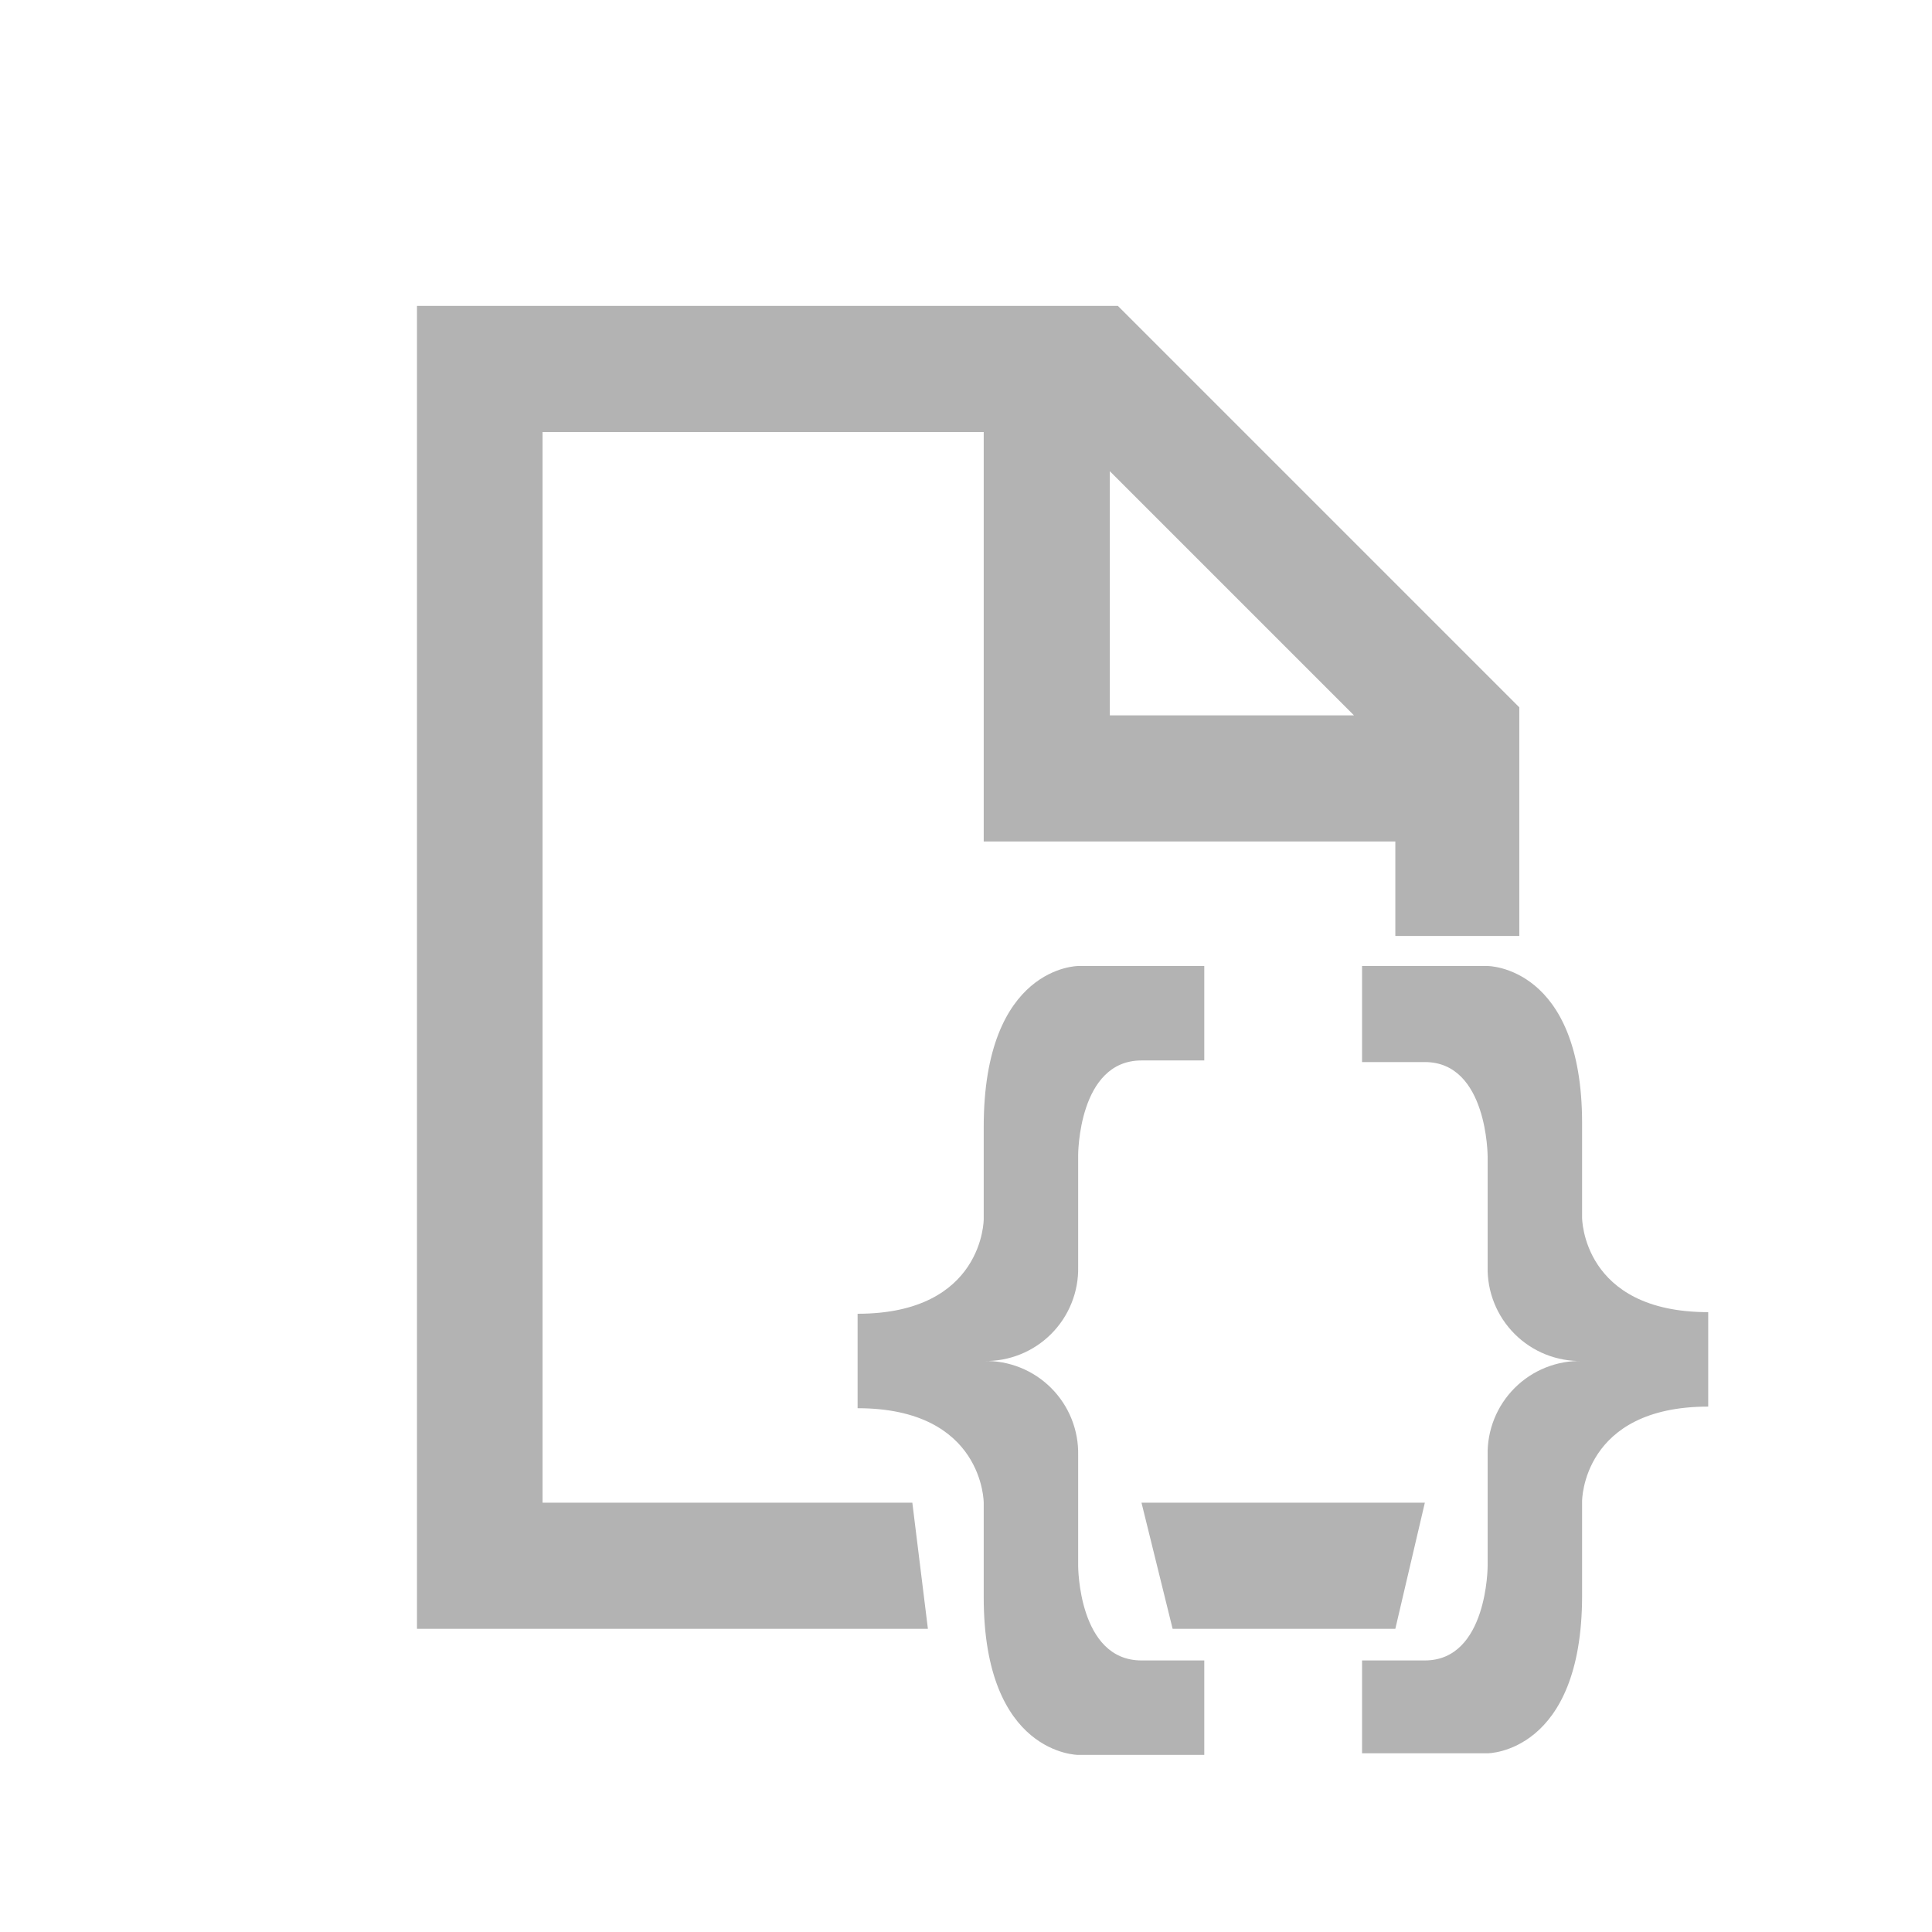
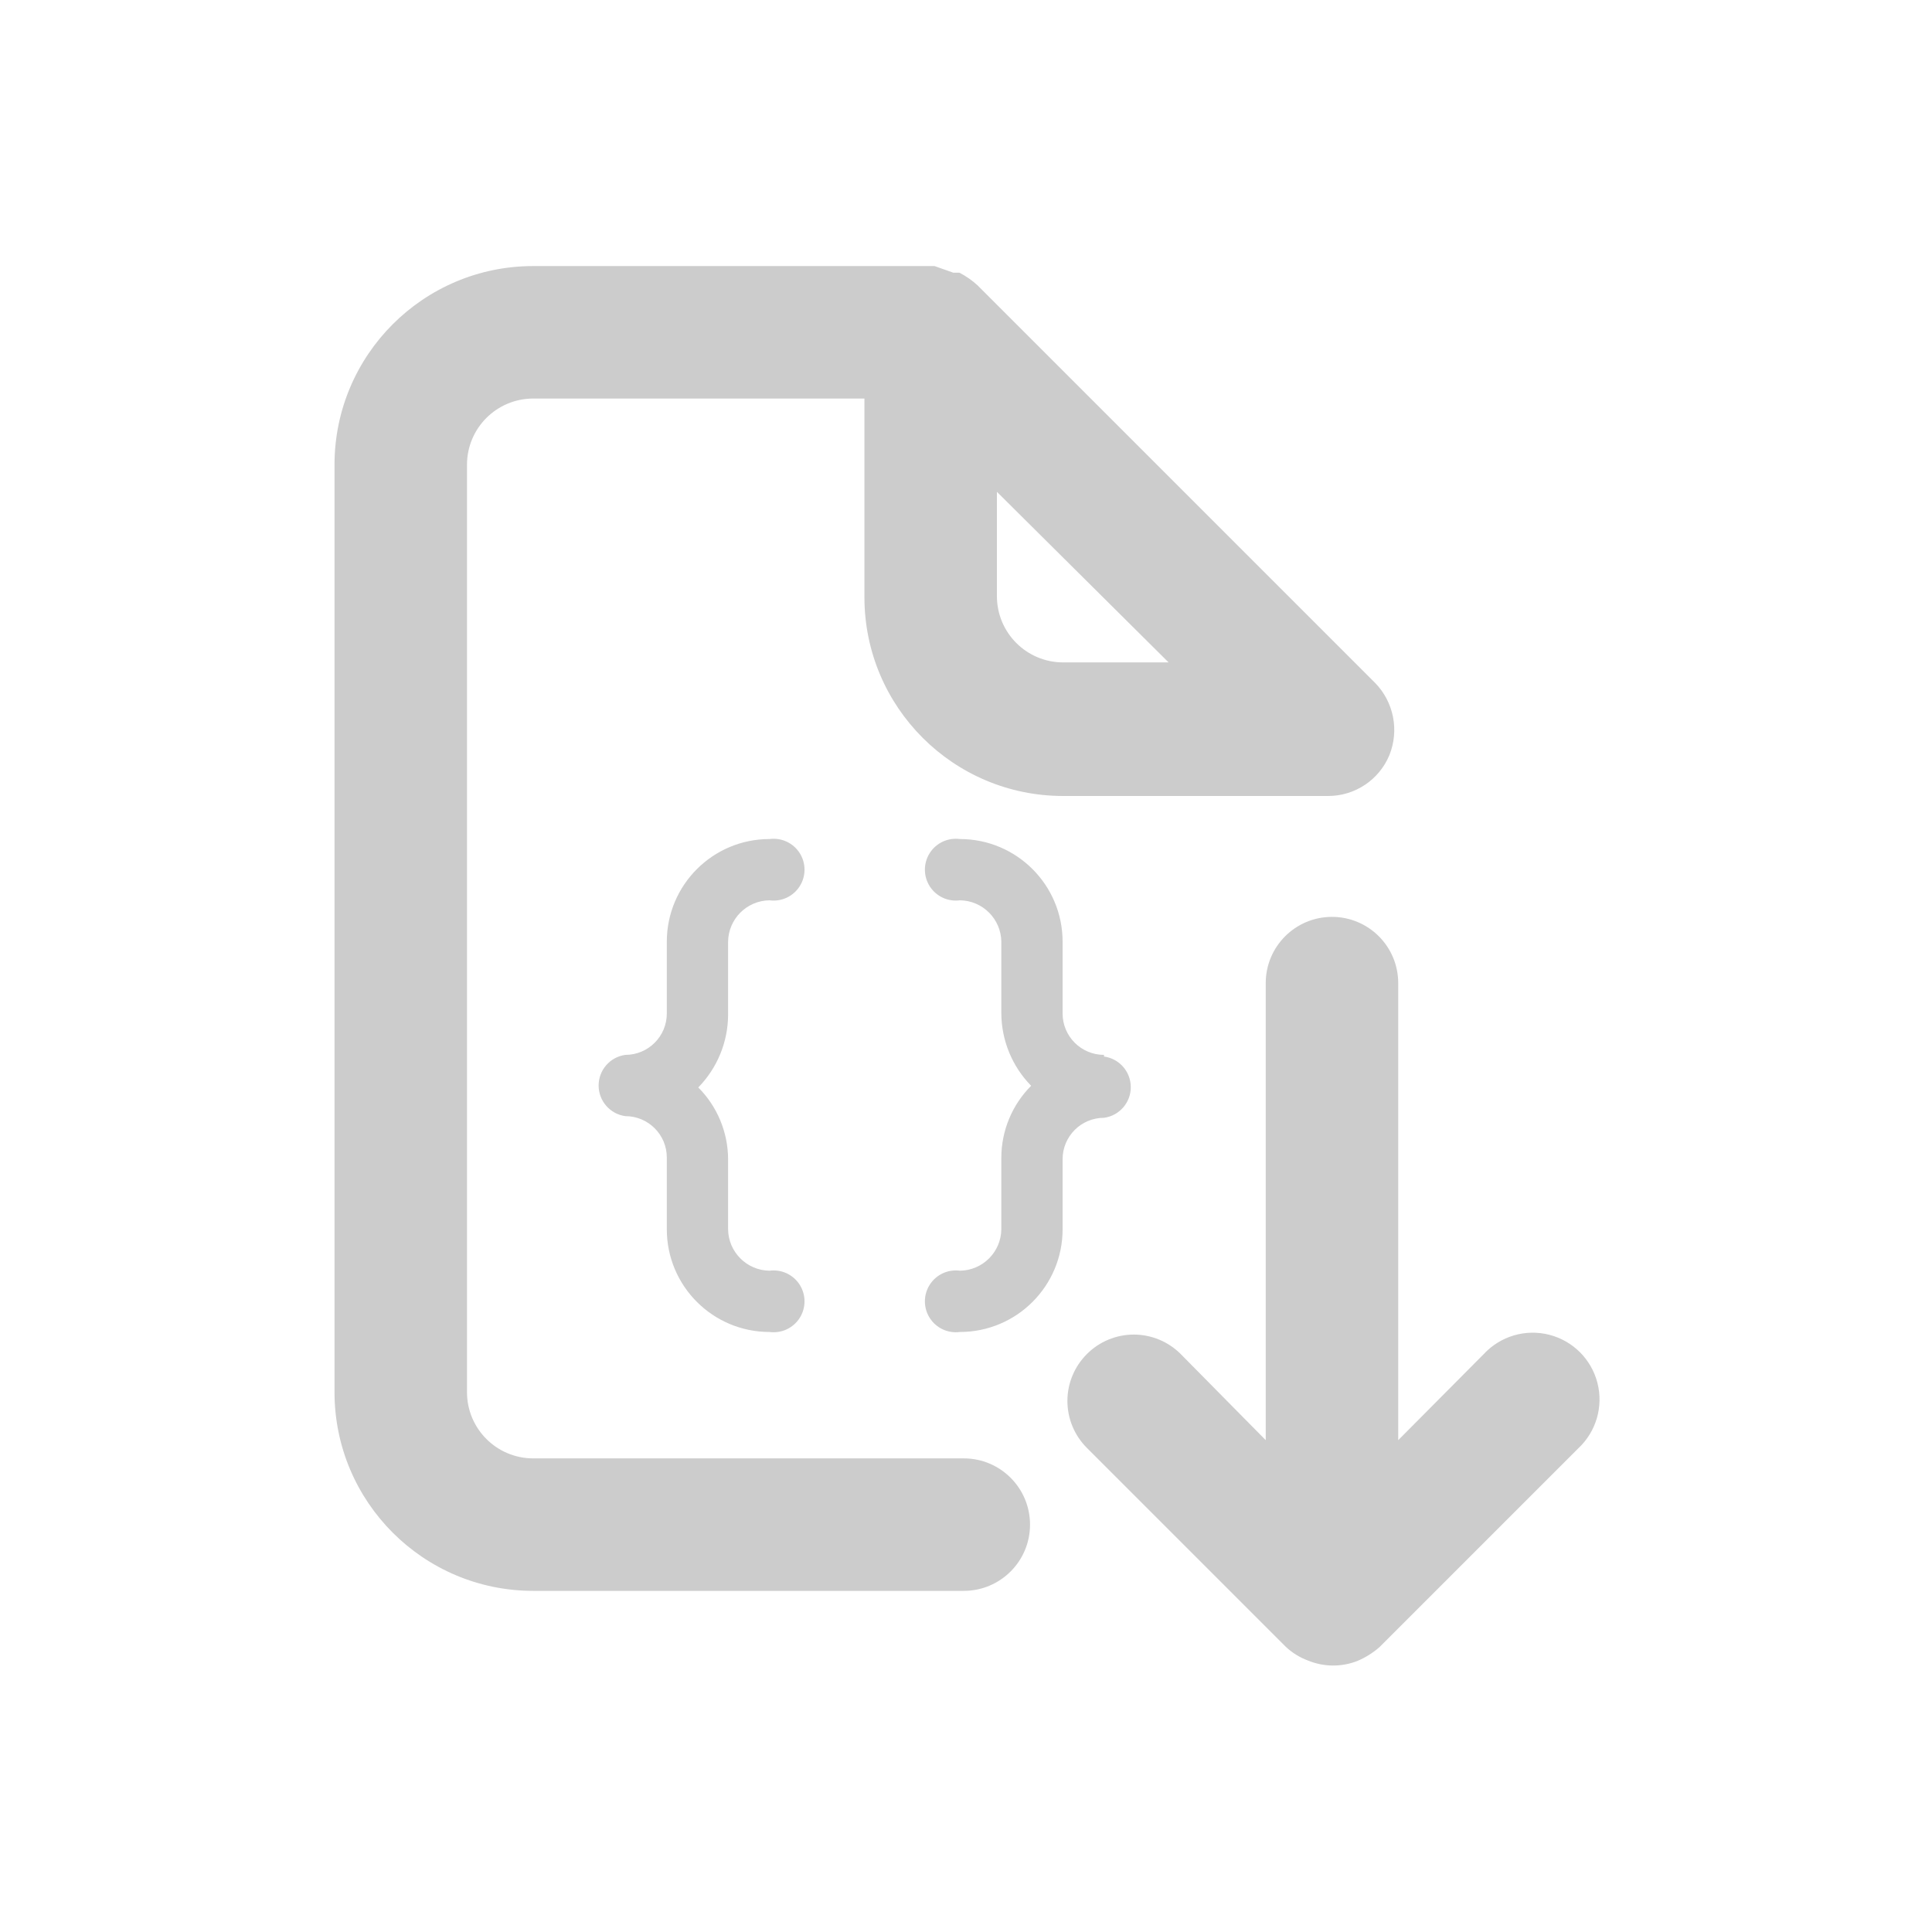
- <svg xmlns="http://www.w3.org/2000/svg" viewBox="0 0 36 36">
-   <g data-name="Layer 2">
-     <path d="M7.77 5.7h13.06l7.48 7.48v4.26H26v-1.76h-7.67V8.05h-8.22V28H17l.29 2.35H7.77zm12.91 3.08v4.55h4.55zM21.27 28h5.28L26 30.35h-4.15zm4.11-10h2.34s1.76 0 1.76 2.93v1.76s0 1.76 2.35 1.76v1.76c-2.35 0-2.35 1.76-2.35 1.76v1.76c0 2.94-1.76 2.94-1.76 2.94h-2.34v-1.73h1.17c1.17 0 1.17-1.76 1.17-1.76v-2.06a1.72 1.72 0 011.76-1.76 1.72 1.72 0 01-1.76-1.76v-2.05s0-1.76-1.17-1.76h-1.17zm-2.94 0v1.76h-1.17c-1.18 0-1.18 1.76-1.18 1.76v2.08a1.72 1.72 0 01-1.76 1.76 1.72 1.72 0 011.76 1.76v2.06s0 1.76 1.18 1.76h1.17v1.76h-2.35s-1.76 0-1.76-2.94V28s0-1.76-2.35-1.76v-1.76c2.35 0 2.35-1.76 2.35-1.76V21c0-3 1.76-3 1.76-3z" fill="#b3b3b3" data-name="aplikacja główna" />
-   </g>
+ <svg xmlns="http://www.w3.org/2000/svg" viewBox="0 0 35 35">
+   <path class="b" d="M24.59 30.09a1.5 1.5 0 00.4-.25l3.6-3.6a1.21 1.21 0 10-1.71-1.71l-1.55 1.56v-8.28a1.2 1.2 0 00-2.4 0v8.28l-1.54-1.56a1.2 1.2 0 00-1.7 0 1.2 1.2 0 000 1.7l3.6 3.6a1.18 1.18 0 00.4.25 1.2 1.2 0 00.9.01z" fill="#ccc" />
+   <path class="b" d="M17.46 26.42h-7.8a1.2 1.2 0 01-1.2-1.2V8.42a1.2 1.2 0 011.2-1.2h6v3.6a3.6 3.6 0 003.6 3.6h4.8a1.2 1.2 0 001.11-.74 1.22 1.22 0 00-.26-1.31l-7.2-7.2a1.5 1.5 0 00-.33-.23h-.11l-.34-.12H9.66a3.6 3.6 0 00-3.6 3.6v16.8a3.6 3.6 0 003.6 3.6h7.8a1.2 1.2 0 100-2.4zm.6-17.51L21.17 12h-1.91a1.2 1.2 0 01-1.2-1.2z" fill="#ccc" />
+   <path class="b" d="M13.19 17.06a.76.76 0 01.75-.75.56.56 0 100-1.11 1.86 1.86 0 00-1.86 1.86v1.3a.75.75 0 01-.75.75.56.56 0 000 1.11.75.75 0 01.75.75v1.3a1.86 1.86 0 001.86 1.86.56.56 0 100-1.11.76.76 0 01-.75-.75V21a1.85 1.85 0 00-.54-1.3 1.89 1.89 0 00.54-1.31zM20 19.11a.75.75 0 01-.75-.75v-1.3a1.86 1.86 0 00-1.86-1.86.56.56 0 100 1.11.76.76 0 01.75.75v1.3a1.89 1.89 0 00.54 1.31 1.85 1.85 0 00-.54 1.3v1.3a.76.76 0 01-.75.75.56.56 0 100 1.11 1.86 1.86 0 001.86-1.86V21a.75.75 0 01.75-.75.56.56 0 000-1.11z" fill="#ccc" />
</svg>
